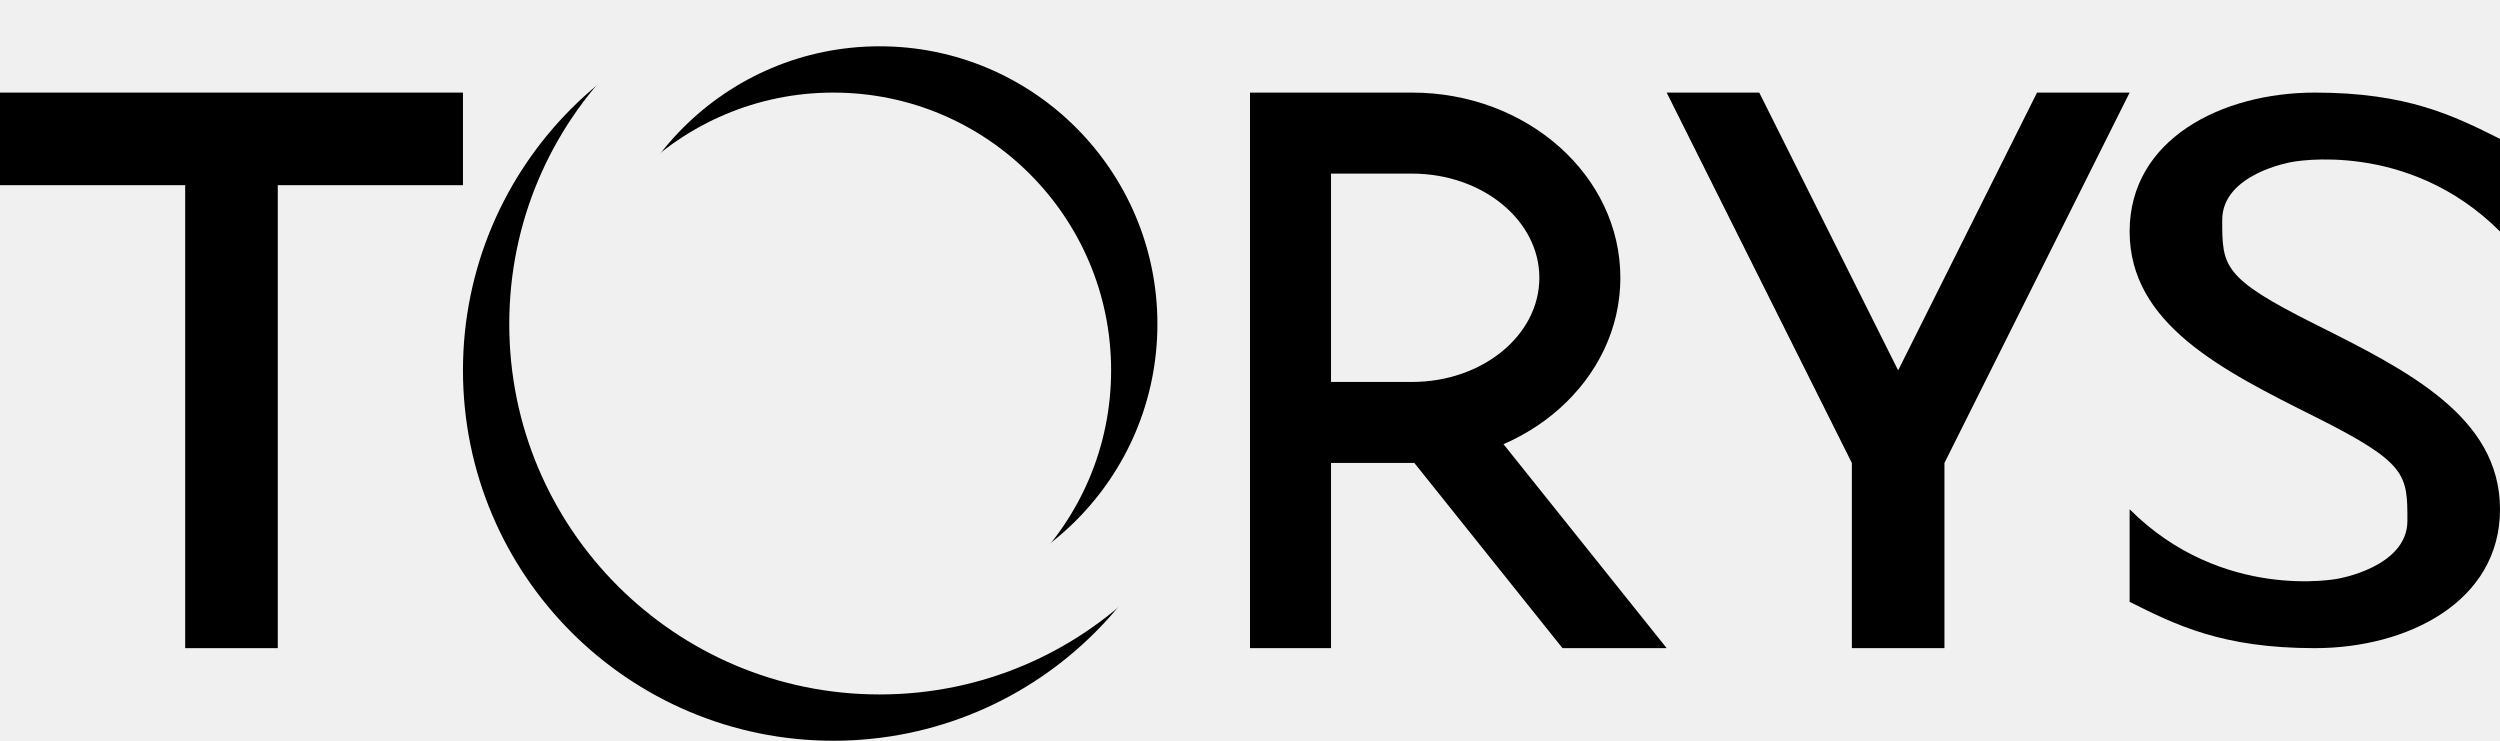
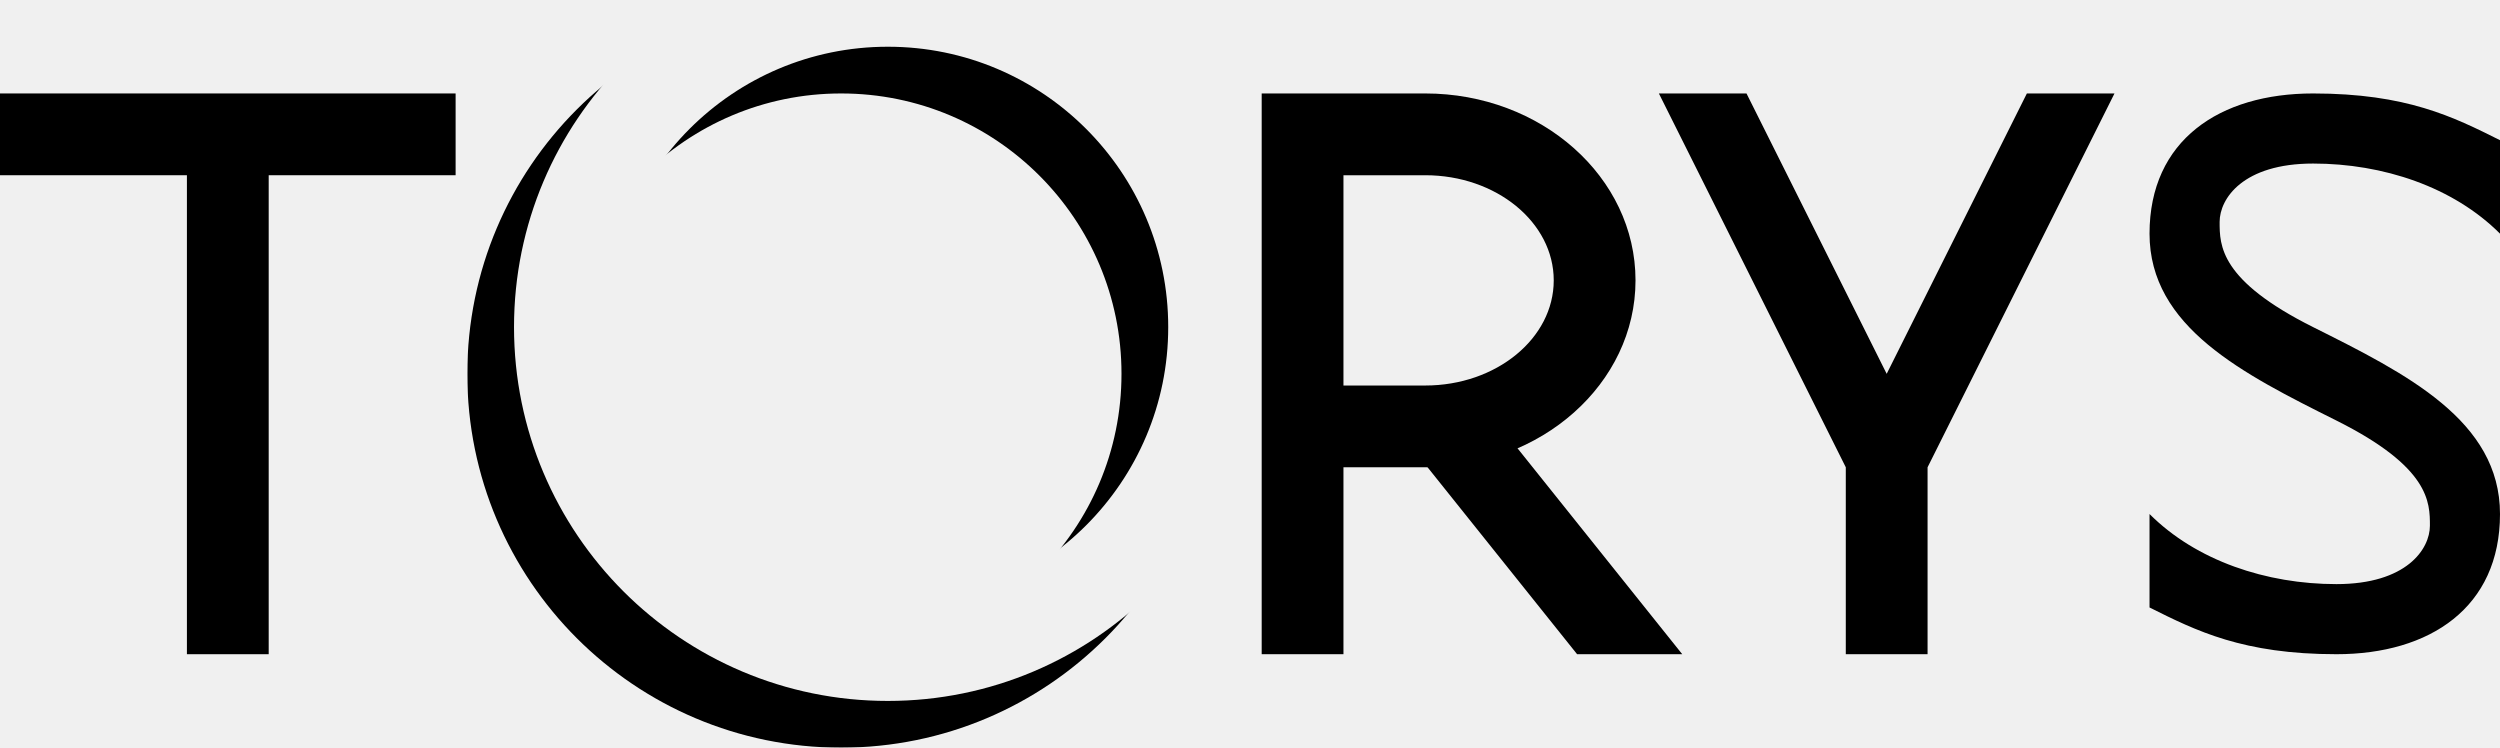
- <svg xmlns="http://www.w3.org/2000/svg" version="1.1" width="54" height="16">
+ <svg xmlns="http://www.w3.org/2000/svg" version="1.1" width="214" height="64">
  <defs>
-     <mask id="shadow1">
-       <circle cx="18" cy="8" r="7" fill="black" stroke="white" stroke-width="2" />
-     </mask>
-     <mask id="shadow2">
-       <circle cx="19" cy="7" r="9" fill="black" stroke="white" stroke-width="2" />
+     <mask id="shadow">
+       <rect x="40" width="64" height="64" fill="white" />
+       <circle cx="76" cy="28" r="28" stroke-width="8" fill="white" stroke="black" />
    </mask>
  </defs>
-   <circle cx="19" cy="7" r="6" fill="black" mask="url(#shadow1)" />
-   <circle cx="18" cy="8" r="7" fill="transparent" stroke="black" stroke-width="2" mask="url(#shadow2)" />
-   <path d="M 0 2         h 10         v 2         h -4         v 10         h -2         v -10         h -4         v -2" />
-   <path d="M 27 2         h 3.5         a 4.5 4 0 0 1 0 8         h -1.75         v -1.75         h 1.75         a 2.75 2.25 0 0 0 0 -4.5         h -1.75         v 10.25         h -1.75         v 12" />
-   <path d="M 29.75 9         h 2.25         l 4 5         h -2.25         l -4 -5" />
-   <path d="M 36 2         h 2         l 3 6         l 3 -6         h 2         l -4 8         v 4         h -2         v -4         l -4 -8" />
-   <path d="M 54 3         c -1 -0.5 -2 -1 -4 -1         s -4 1 -4 3         s 2 3 4 4         s 2 1.25 2 2.25         s -1.5 1.25 -1.5 1.25         s -2.5 0.5 -4.5 -1.5         v 2         c 1 0.5 2 1 4 1         s 4 -1 4 -3         s -2 -3 -4 -4         s -2 -1.25 -2 -2.25         s 1.5 -1.25 1.5 -1.25         s 2.5 -0.5 4.5 1.5" />
+   <circle cx="72" cy="32" r="28" stroke-width="8" fill="transparent" stroke="black" mask="url(#shadow)" />
+   <path d="M 0 8         h 39         v 7         h -16         v 41         h -7         v -41         h -16         v -7" />
+   <path d="M 108 8         h 14         a 18 16 0 0 1 0 32         h -8         v -7         h 8         a 11 9 0 0 0 0 -18         h -7         v 41         h -7         v 48" />
+   <path d="M 119 36         h 9         l 16 20         h -9         l -16 -20" />
+   <path d="M 142 8         h 7.5         l 12 24         l 12 -24         h 7.5         l -16 32         v 16         h -7         v -16         l -16 -32" />
+   <path d="M 214 12         c -4 -2 -8 -4 -16 -4         s -14 4 -14 12         s 8 12 16 16         s 8 7 8 9         s -2 5 -8 5         s -12 -2 -16 -6         v 8         c 4 2 8 4 16 4         s 14 -4 14 -12         s -8 -12 -16 -16         s -8 -7 -8 -9         s 2 -5 8 -5         s 12 2 16 6         v -8" />
</svg>
